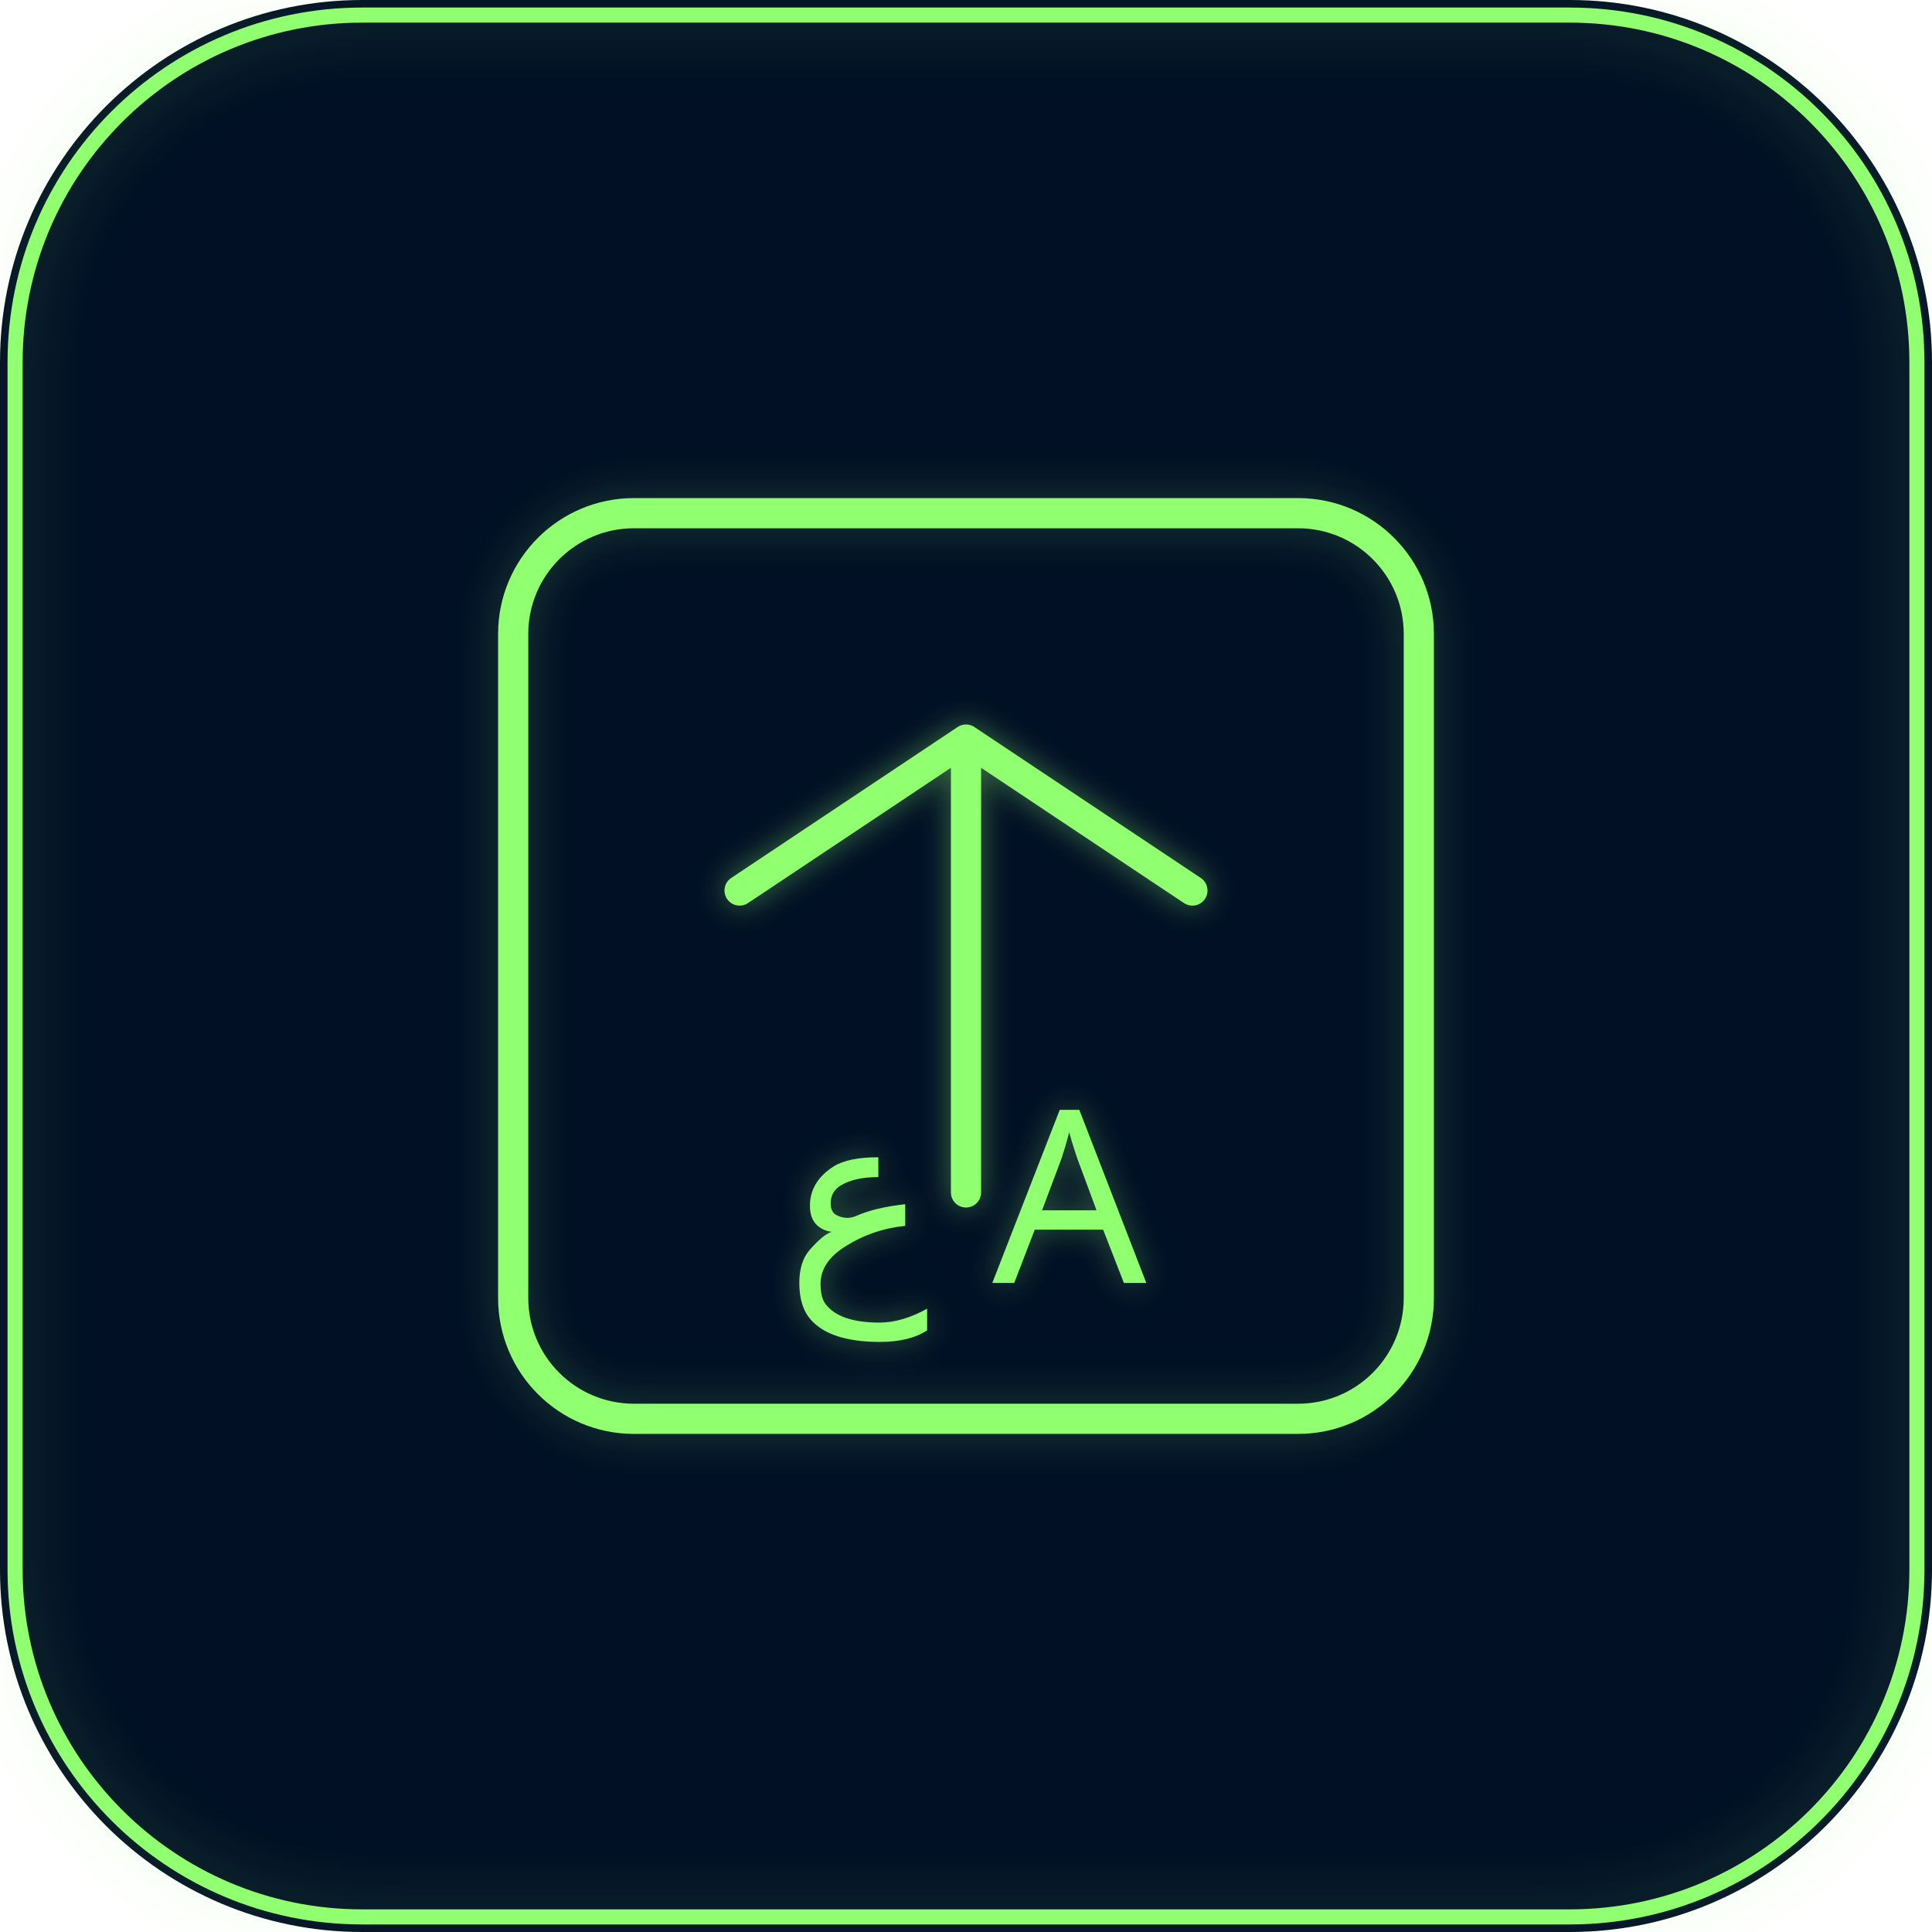
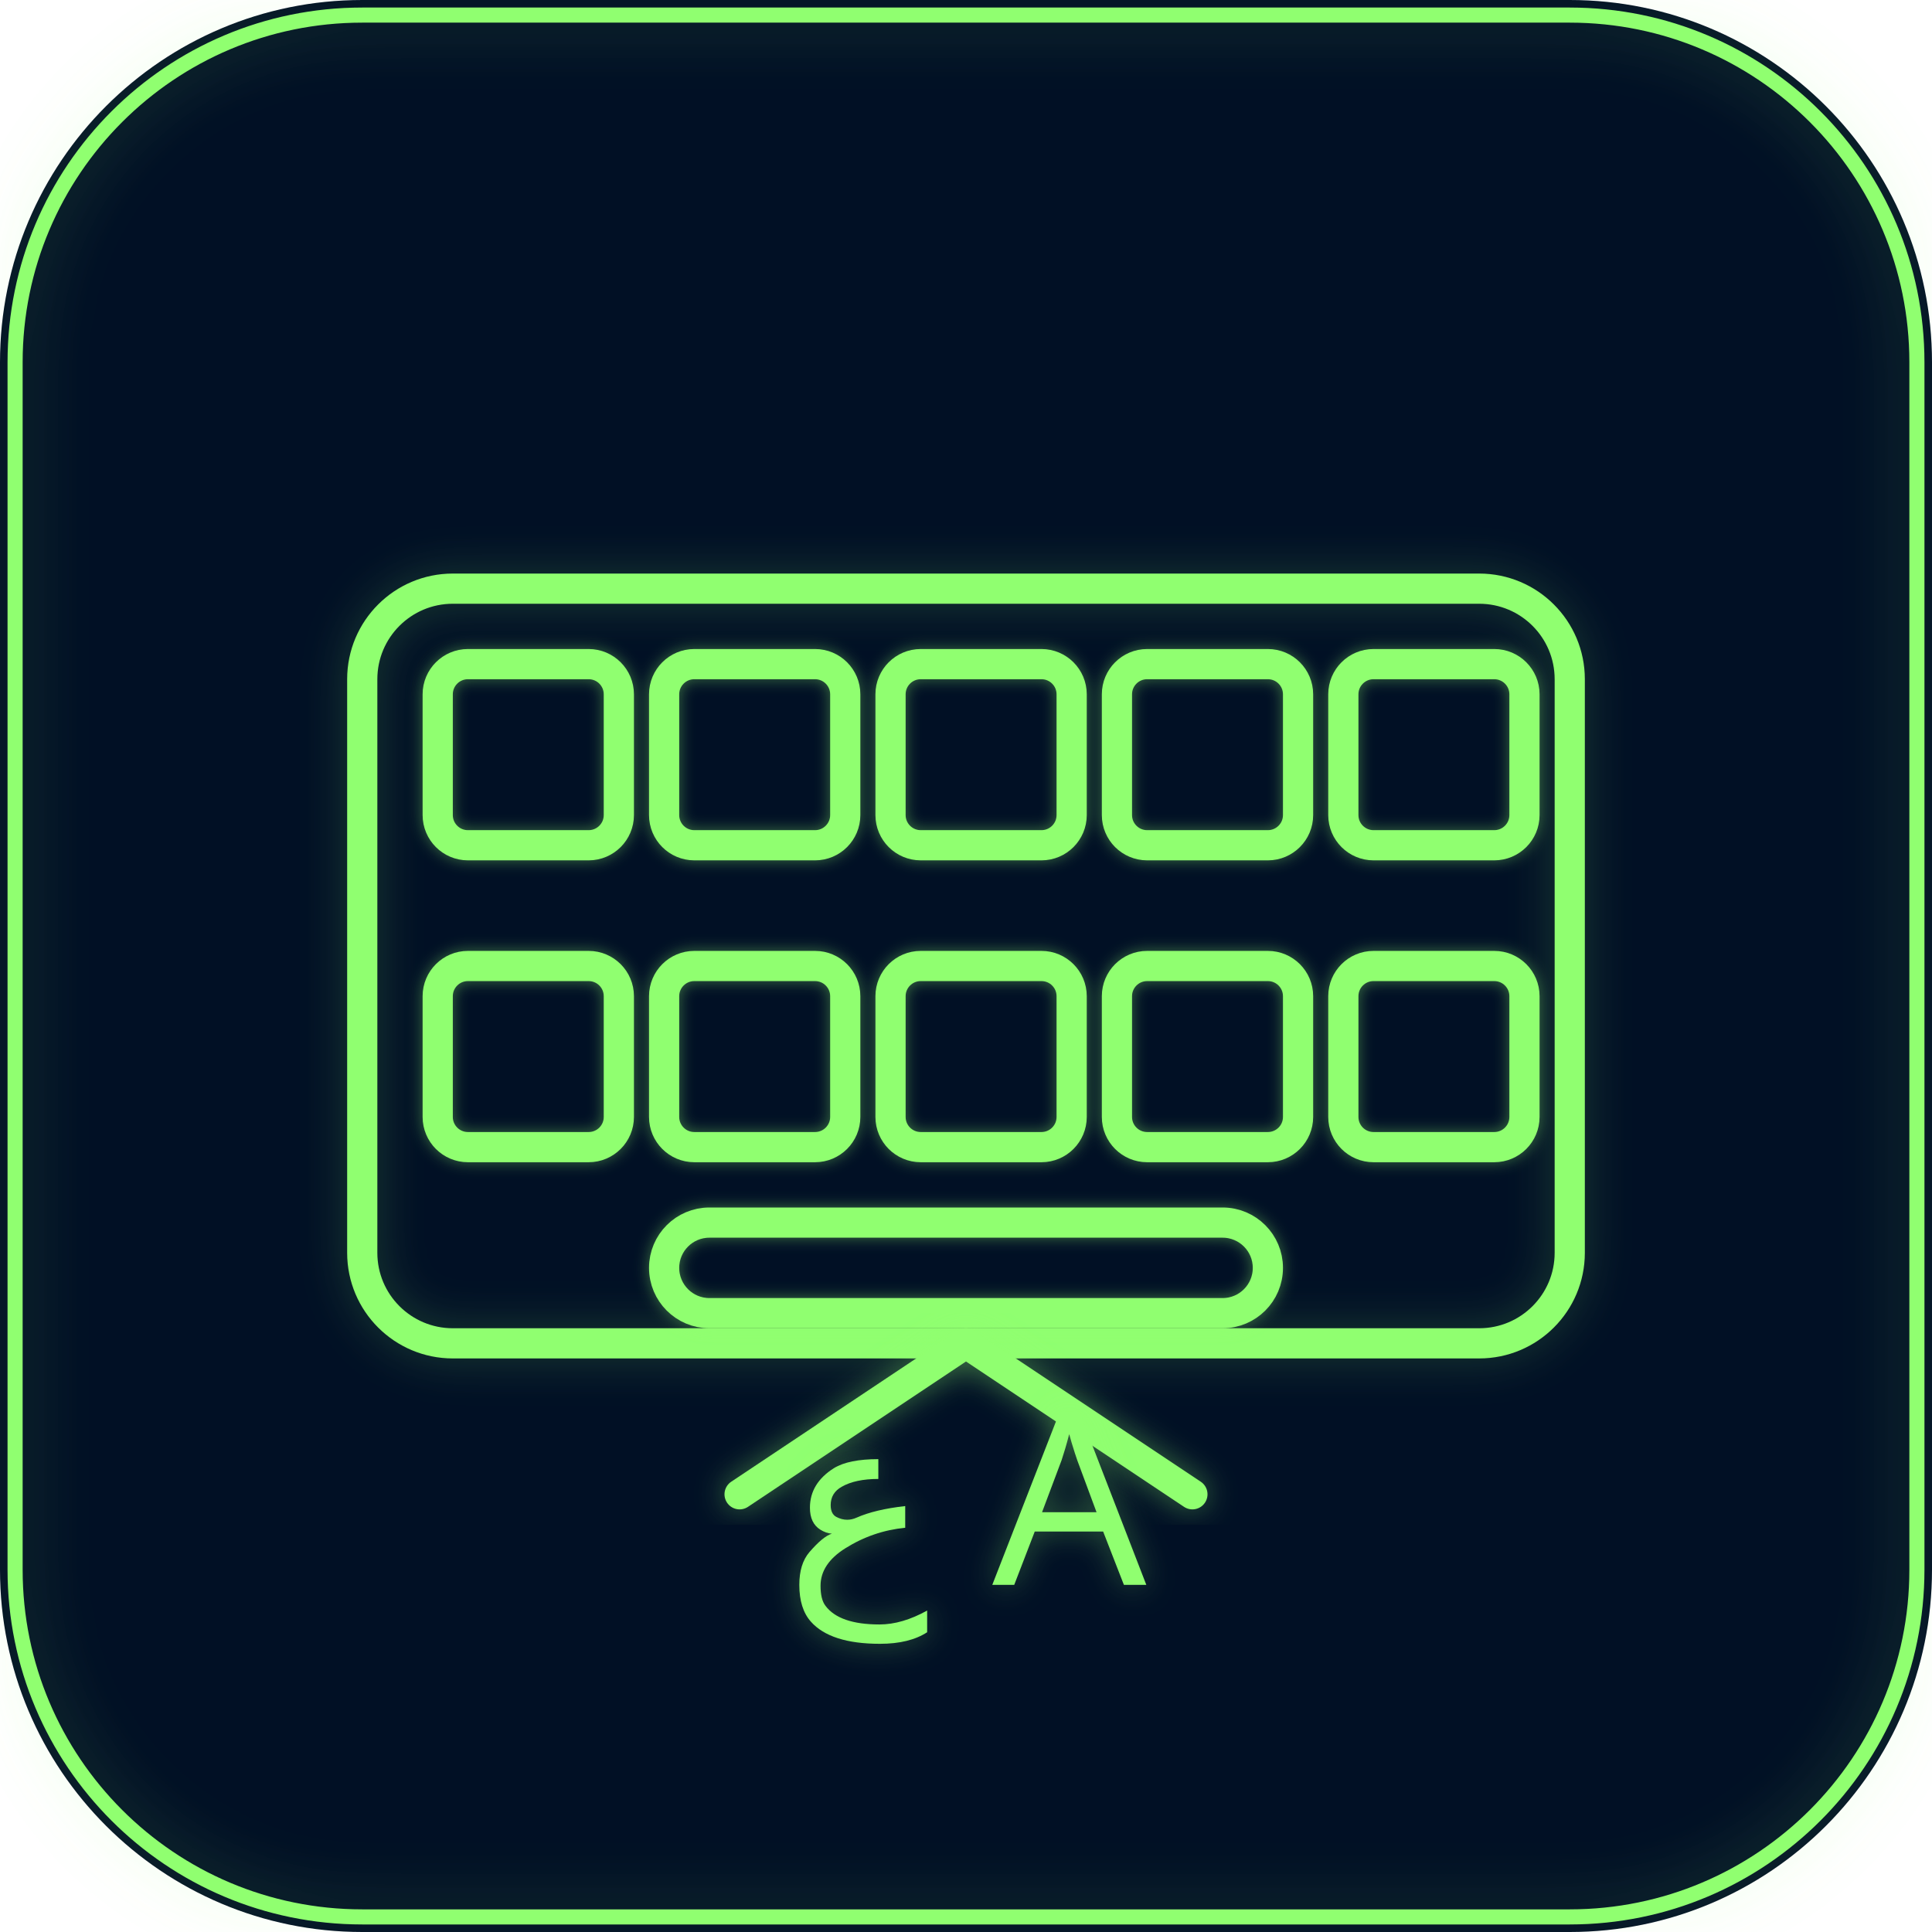
<svg xmlns="http://www.w3.org/2000/svg" width="128" height="128">
  <rect width="128" height="128" rx="24" fill="#011025" />
  <rect width="126" height="126" x="1" y="1" rx="23" fill="none" stroke="#90ff6f" stroke-width="1" filter="url(#glow)" />
  <g transform="translate(64,64)" fill="none" stroke="#90ff6f" stroke-width="2">
-     <rect x="-30" y="-30" width="60" height="60" rx="8" filter="url(#innerGlow)" />
-     <path d="M-15,-5 L0,-15 L15,-5 M0,-15 L0,15" stroke-linecap="round" stroke-linejoin="round" filter="url(#arrowGlow)" />
+     <rect x="-40" y="-25" width="80" height="50" rx="6" filter="url(#innerGlow)" />
+     <g filter="url(#keyGlow)">
+       <rect x="-35" y="-20" width="12" height="12" rx="2" />
+       <rect x="-20" y="-20" width="12" height="12" rx="2" />
+       <rect x="-5" y="-20" width="12" height="12" rx="2" />
+       <rect x="10" y="-20" width="12" height="12" rx="2" />
+       <rect x="25" y="-20" width="12" height="12" rx="2" />
+       <rect x="-35" y="0" width="12" height="12" rx="2" />
+       <rect x="-20" y="0" width="12" height="12" rx="2" />
+       <rect x="-5" y="0" width="12" height="12" rx="2" />
+       <rect x="10" y="0" width="12" height="12" rx="2" />
+       <rect x="25" y="0" width="12" height="12" rx="2" />
+       <rect x="-20" y="17" width="40" height="6" rx="3" />
+     </g>
+     <path d="M-15,35 L0,25 L15,35" stroke-linecap="round" stroke-linejoin="round" filter="url(#arrowGlow)" />
  </g>
-   <text x="64" y="85" font-family="Space Grotesk, sans-serif" font-size="16" fill="#90ff6f" text-anchor="middle" filter="url(#textGlow)">ع A</text>
+   <text x="64" y="105" font-family="Space Grotesk, sans-serif" font-size="16" fill="#90ff6f" text-anchor="middle" filter="url(#textGlow)">ع A</text>
  <defs>
    <filter id="glow" x="-20%" y="-20%" width="140%" height="140%">
      <feGaussianBlur stdDeviation="2" result="blur" />
      <feFlood flood-color="#90ff6f" flood-opacity="0.3" />
      <feComposite in2="blur" operator="in" />
      <feMerge>
        <feMergeNode />
        <feMergeNode in="SourceGraphic" />
      </feMerge>
    </filter>
    <filter id="innerGlow" x="-20%" y="-20%" width="140%" height="140%">
      <feGaussianBlur stdDeviation="1.5" result="blur" />
      <feFlood flood-color="#90ff6f" flood-opacity="0.2" />
+       <feComposite in2="blur" operator="in" />
+       <feMerge>
+         <feMergeNode />
+         <feMergeNode in="SourceGraphic" />
+       </feMerge>
+     </filter>
+     <filter id="keyGlow" x="-20%" y="-20%" width="140%" height="140%">
+       <feGaussianBlur stdDeviation="0.5" result="blur" />
+       <feFlood flood-color="#90ff6f" flood-opacity="0.4" />
      <feComposite in2="blur" operator="in" />
      <feMerge>
        <feMergeNode />
        <feMergeNode in="SourceGraphic" />
      </feMerge>
    </filter>
    <filter id="arrowGlow" x="-20%" y="-20%" width="140%" height="140%">
      <feGaussianBlur stdDeviation="1" result="blur" />
      <feFlood flood-color="#90ff6f" flood-opacity="0.4" />
      <feComposite in2="blur" operator="in" />
      <feMerge>
        <feMergeNode />
        <feMergeNode in="SourceGraphic" />
      </feMerge>
    </filter>
    <filter id="textGlow" x="-20%" y="-20%" width="140%" height="140%">
      <feGaussianBlur stdDeviation="1" result="blur" />
      <feFlood flood-color="#90ff6f" flood-opacity="0.3" />
      <feComposite in2="blur" operator="in" />
      <feMerge>
        <feMergeNode />
        <feMergeNode in="SourceGraphic" />
      </feMerge>
    </filter>
  </defs>
</svg>
